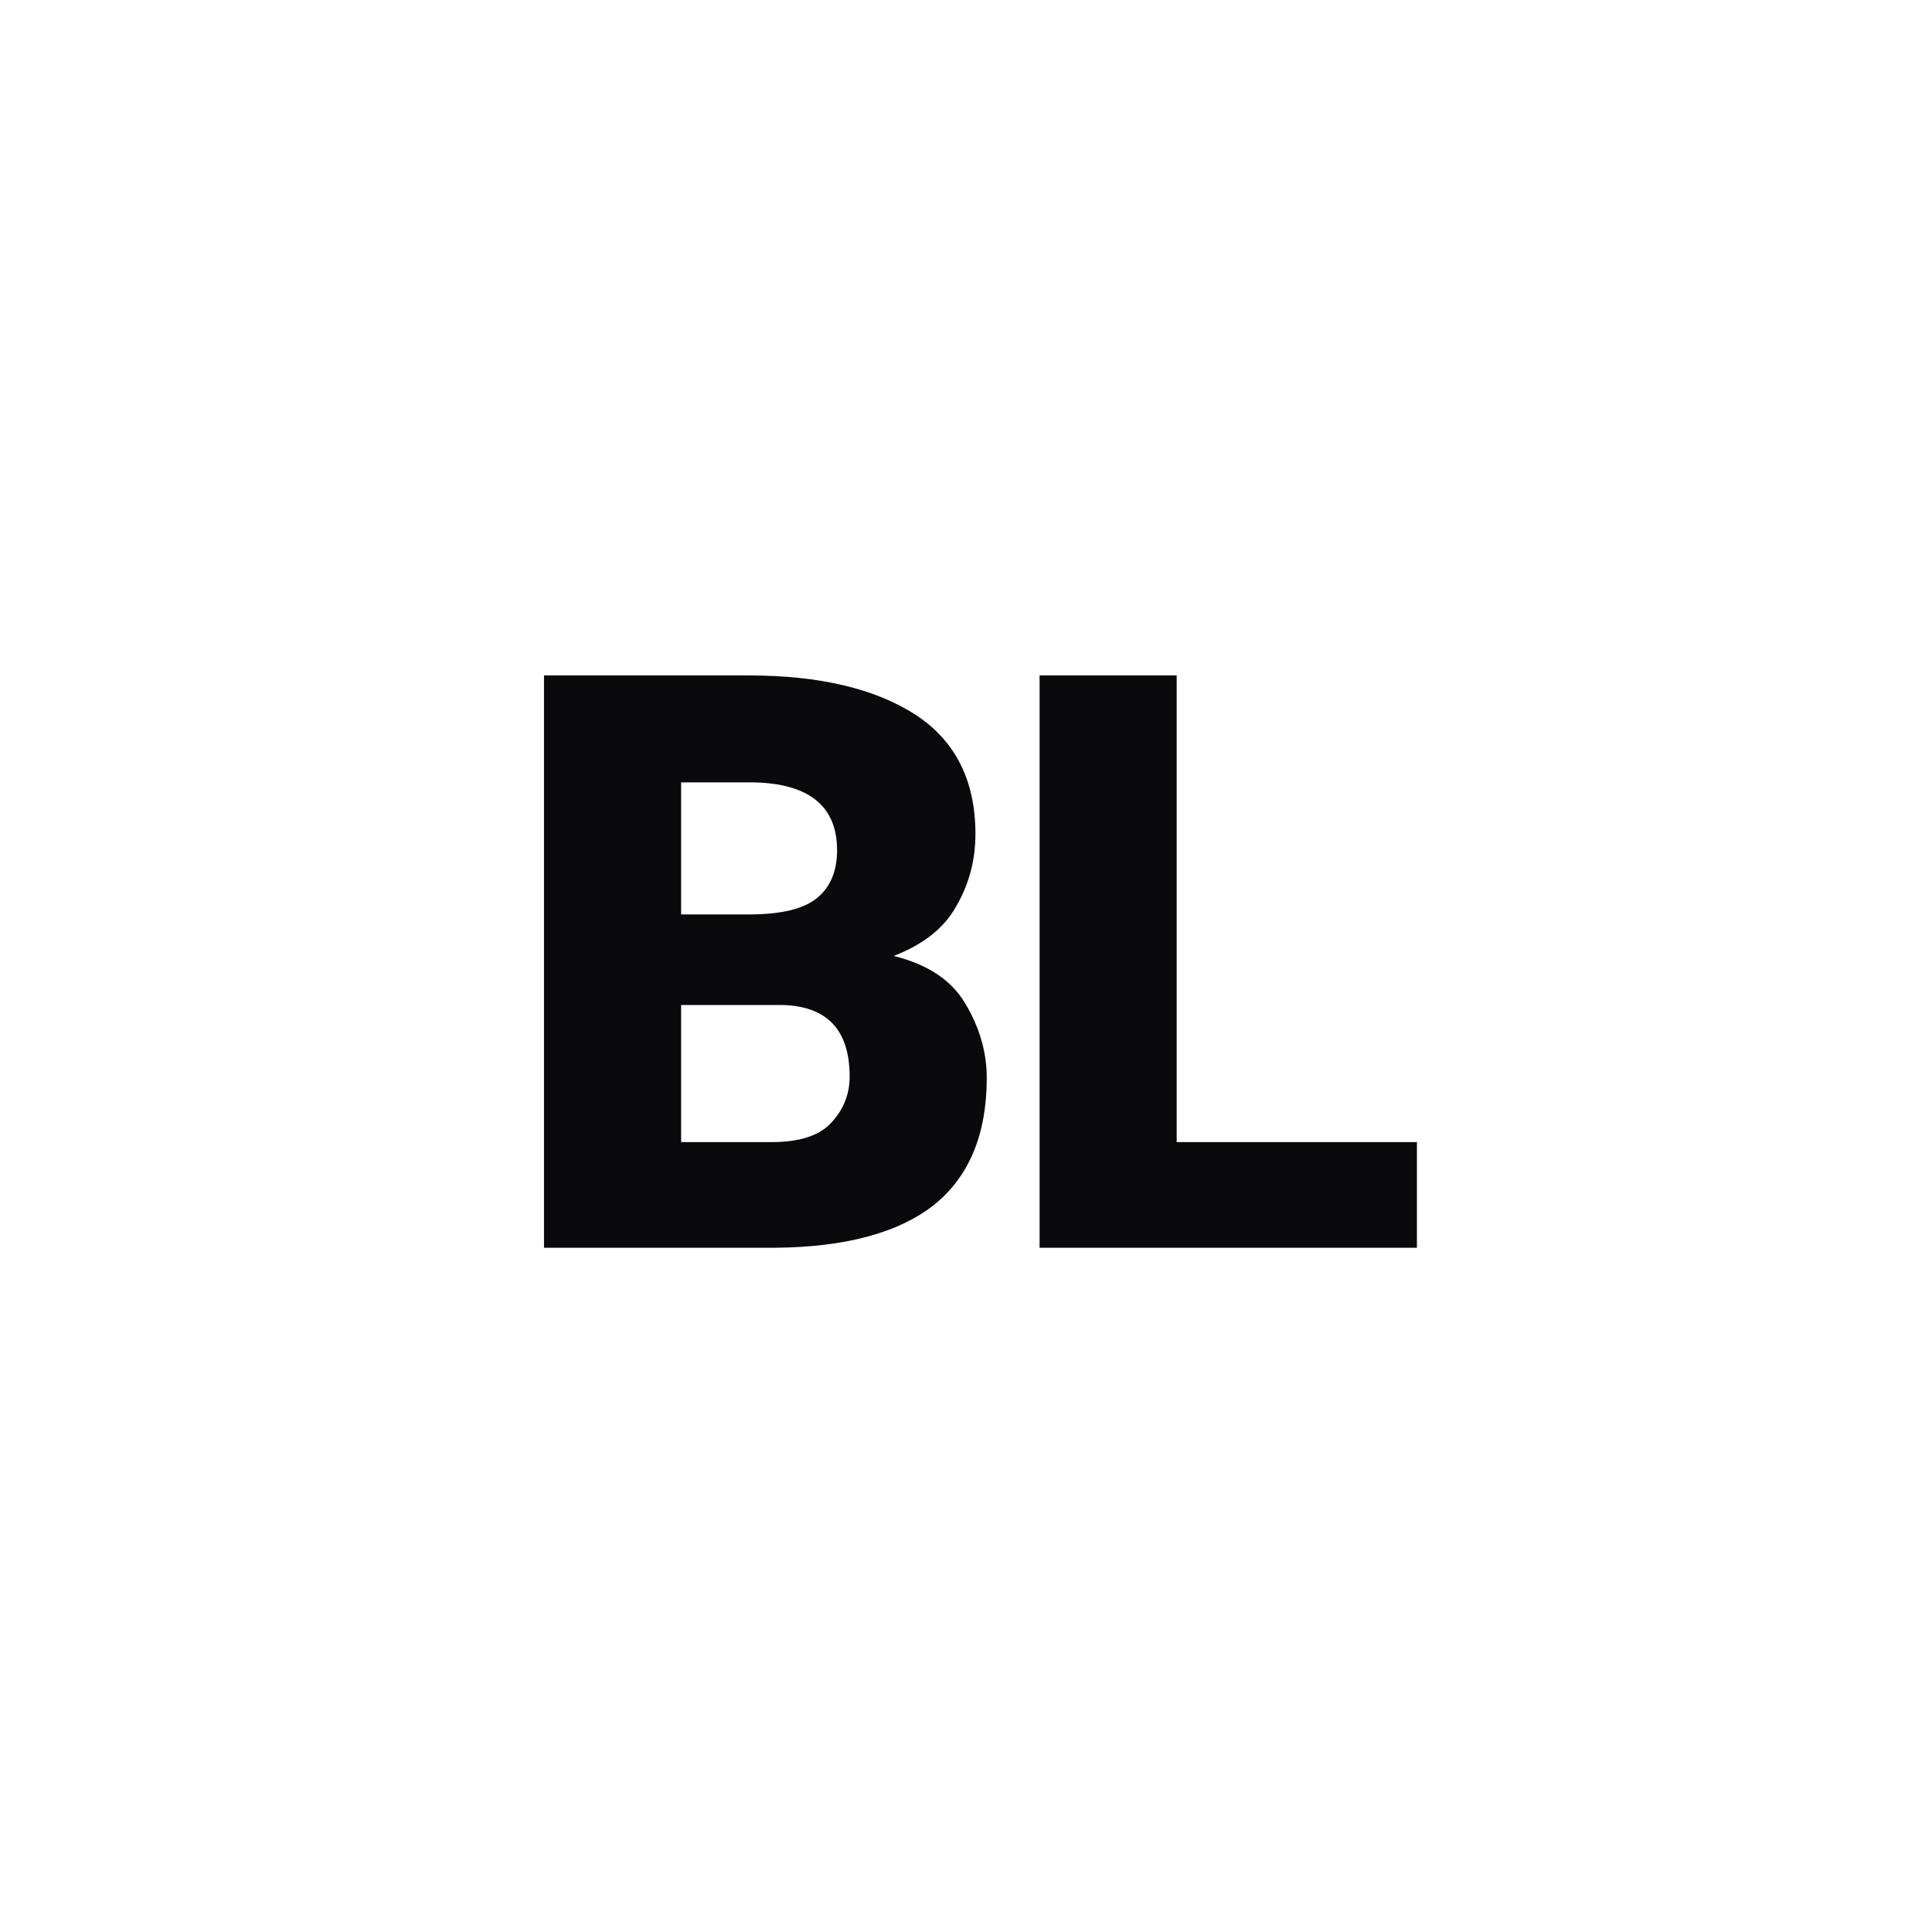
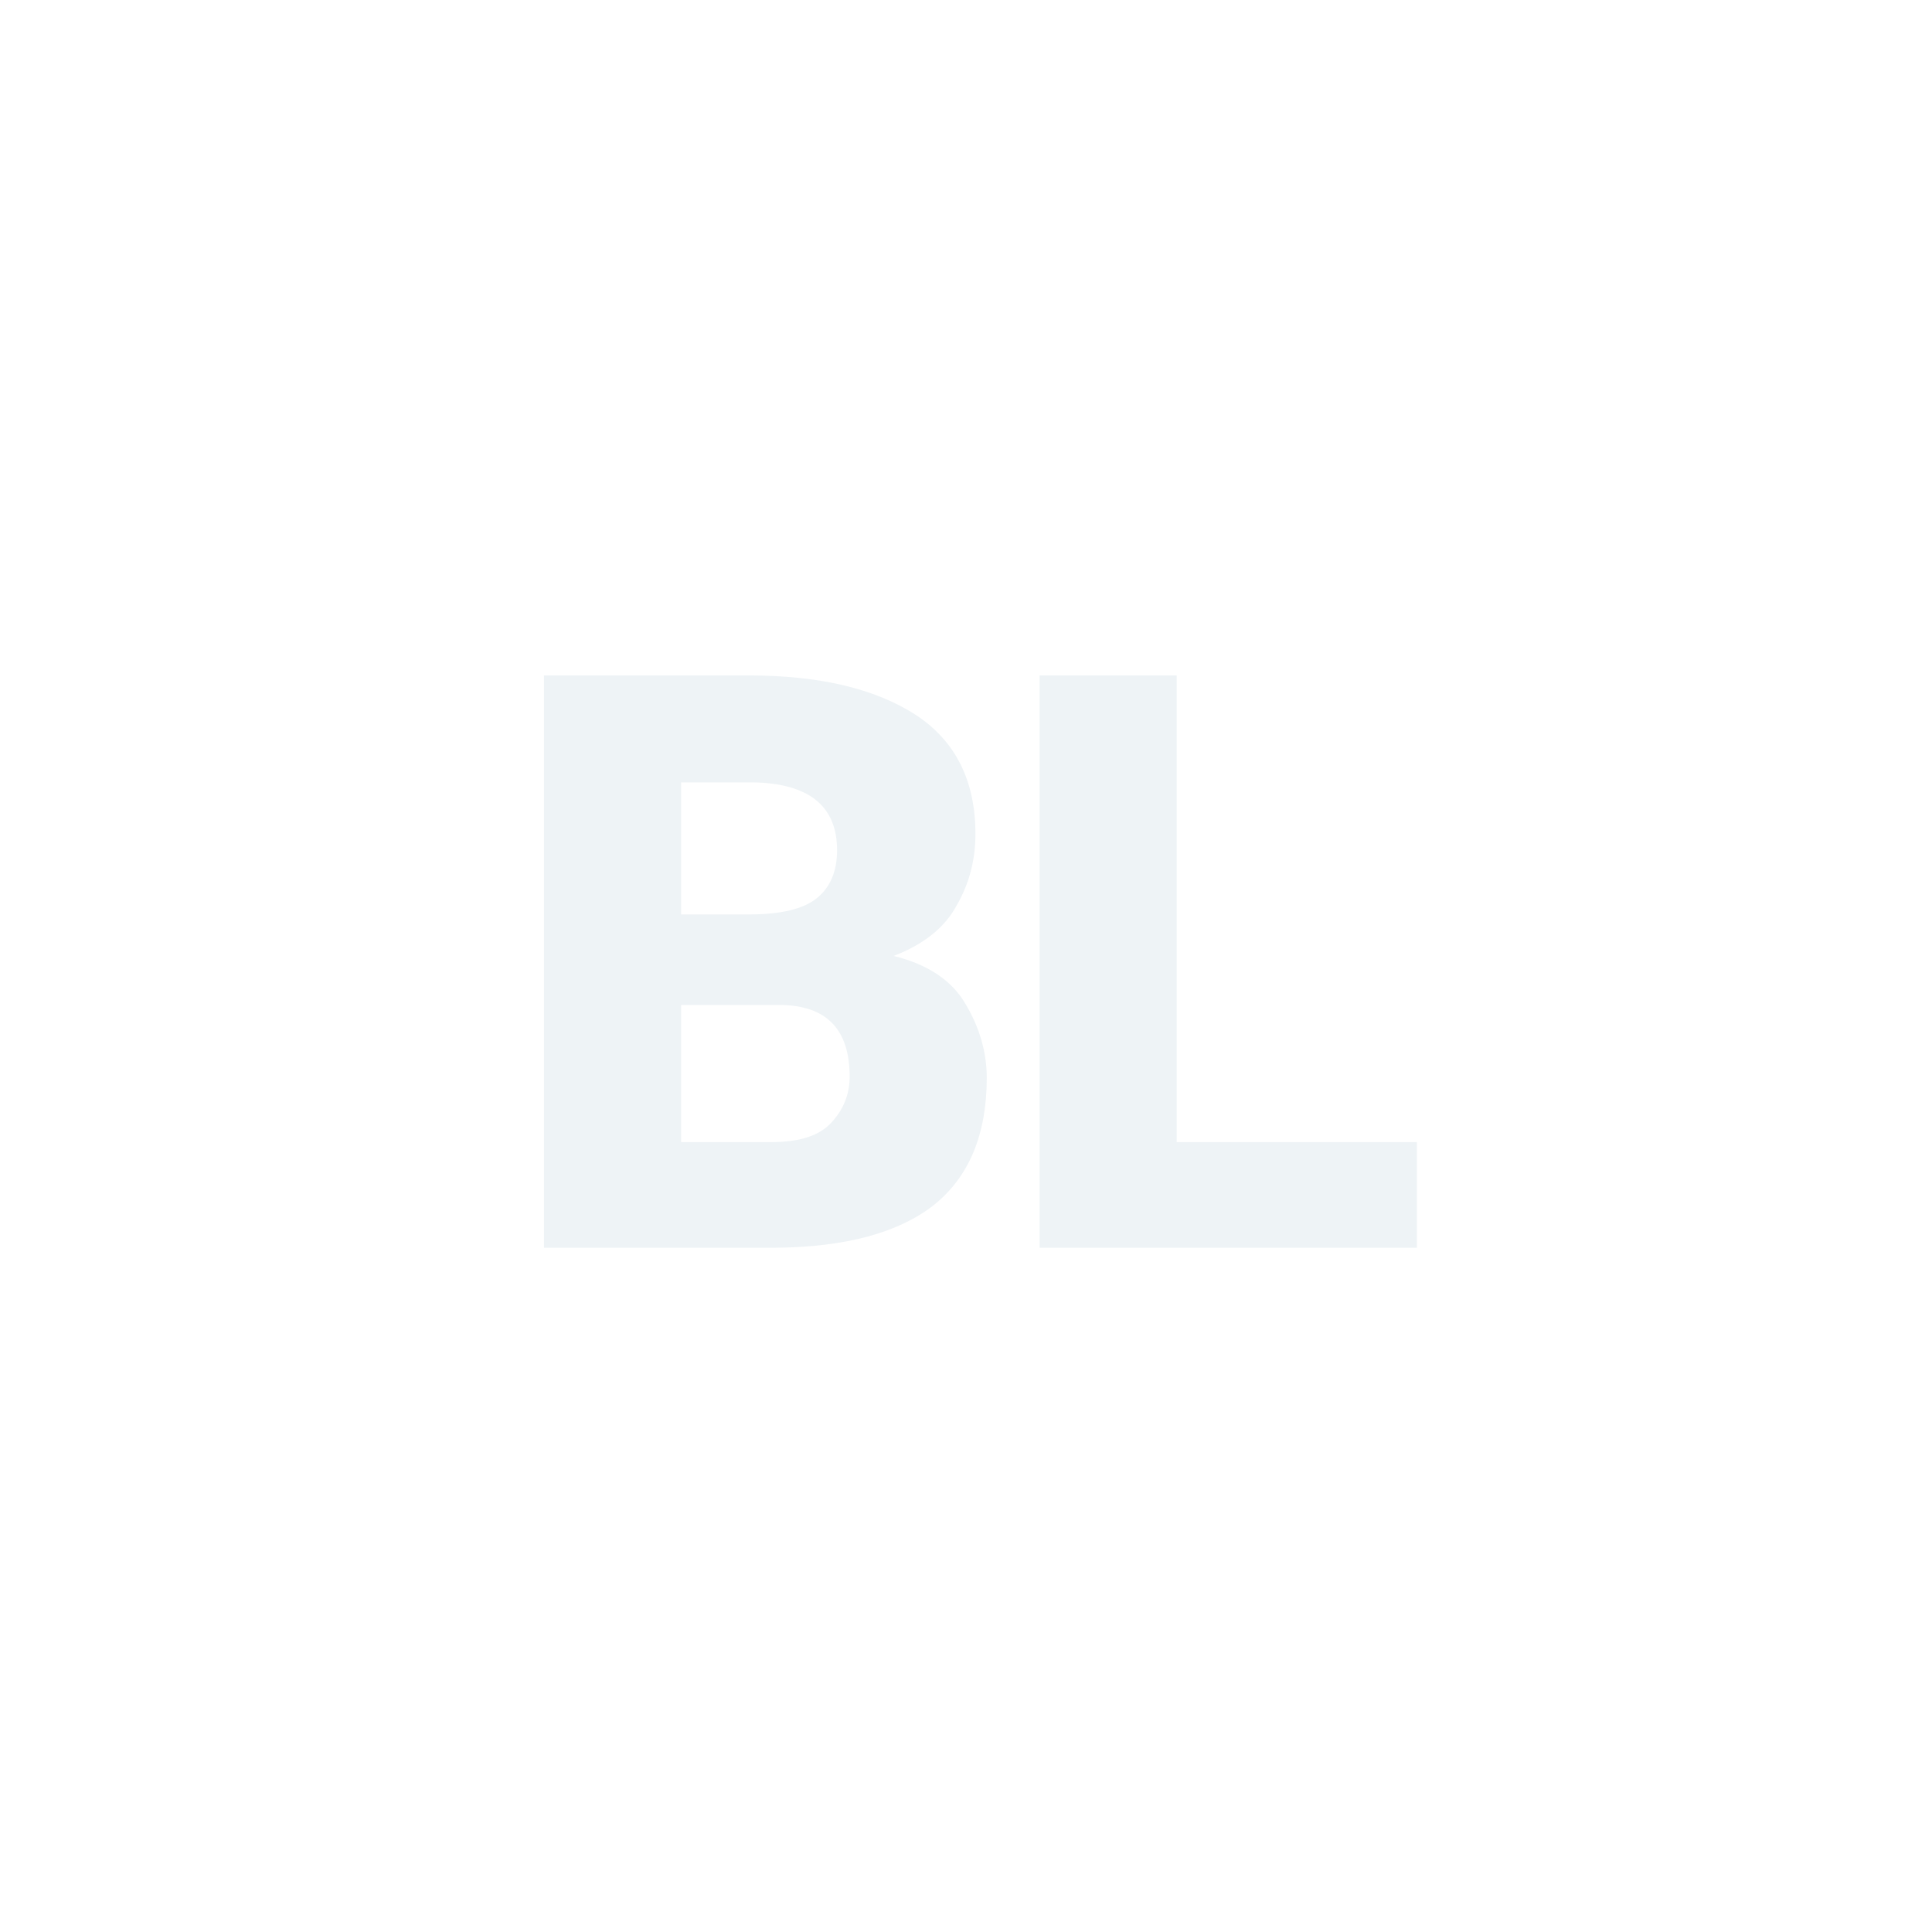
<svg xmlns="http://www.w3.org/2000/svg" viewBox="0 0 24 24" fill="none" role="img" aria-label="BL">
-   <text x="12" y="15.5" text-anchor="middle" font-family="ui-sans-serif, system-ui, -apple-system, 'Segoe UI', Roboto, sans-serif" font-weight="800" font-size="10" fill="#0a0a0c" textLength="16" lengthAdjust="spacingAndGlyphs" letter-spacing="-0.3">BL</text>
+   <text x="12" y="15.5" text-anchor="middle" font-family="ui-sans-serif, system-ui, -apple-system, 'Segoe UI', Roboto, sans-serif" font-weight="800" font-size="10" fill="#eef3f6" textLength="16" lengthAdjust="spacingAndGlyphs" letter-spacing="-0.3">BL</text>
</svg>
